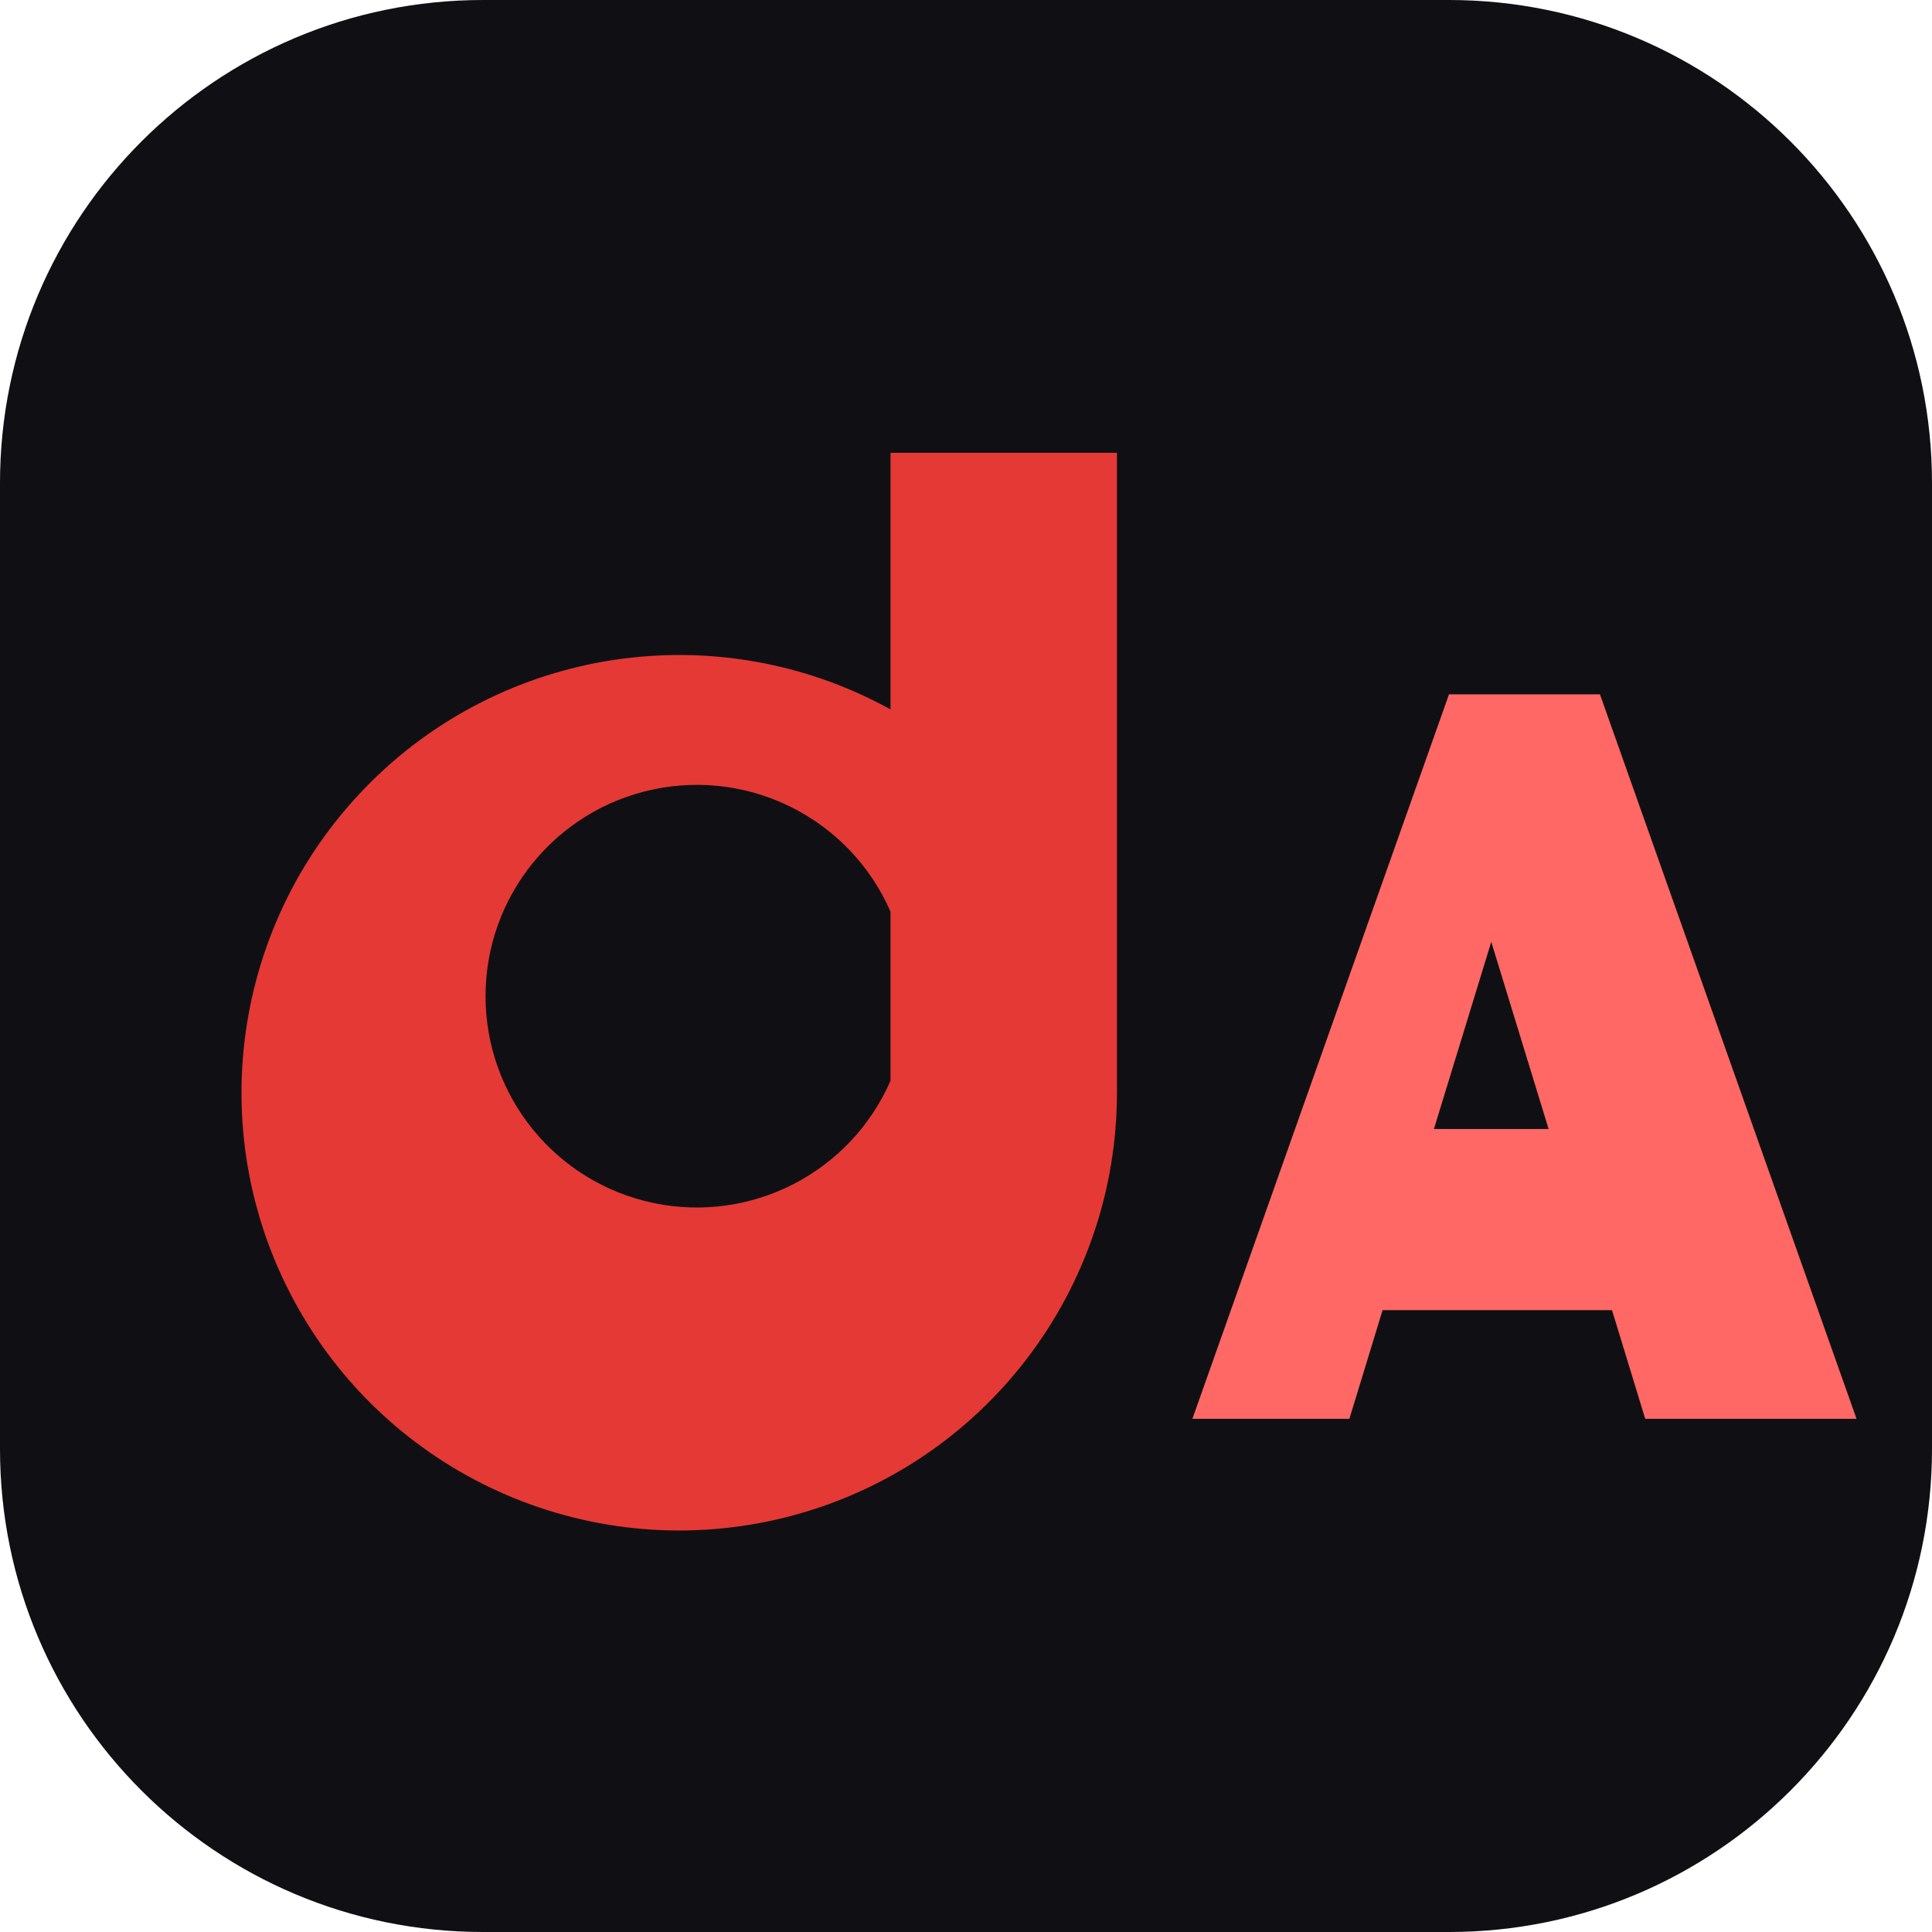
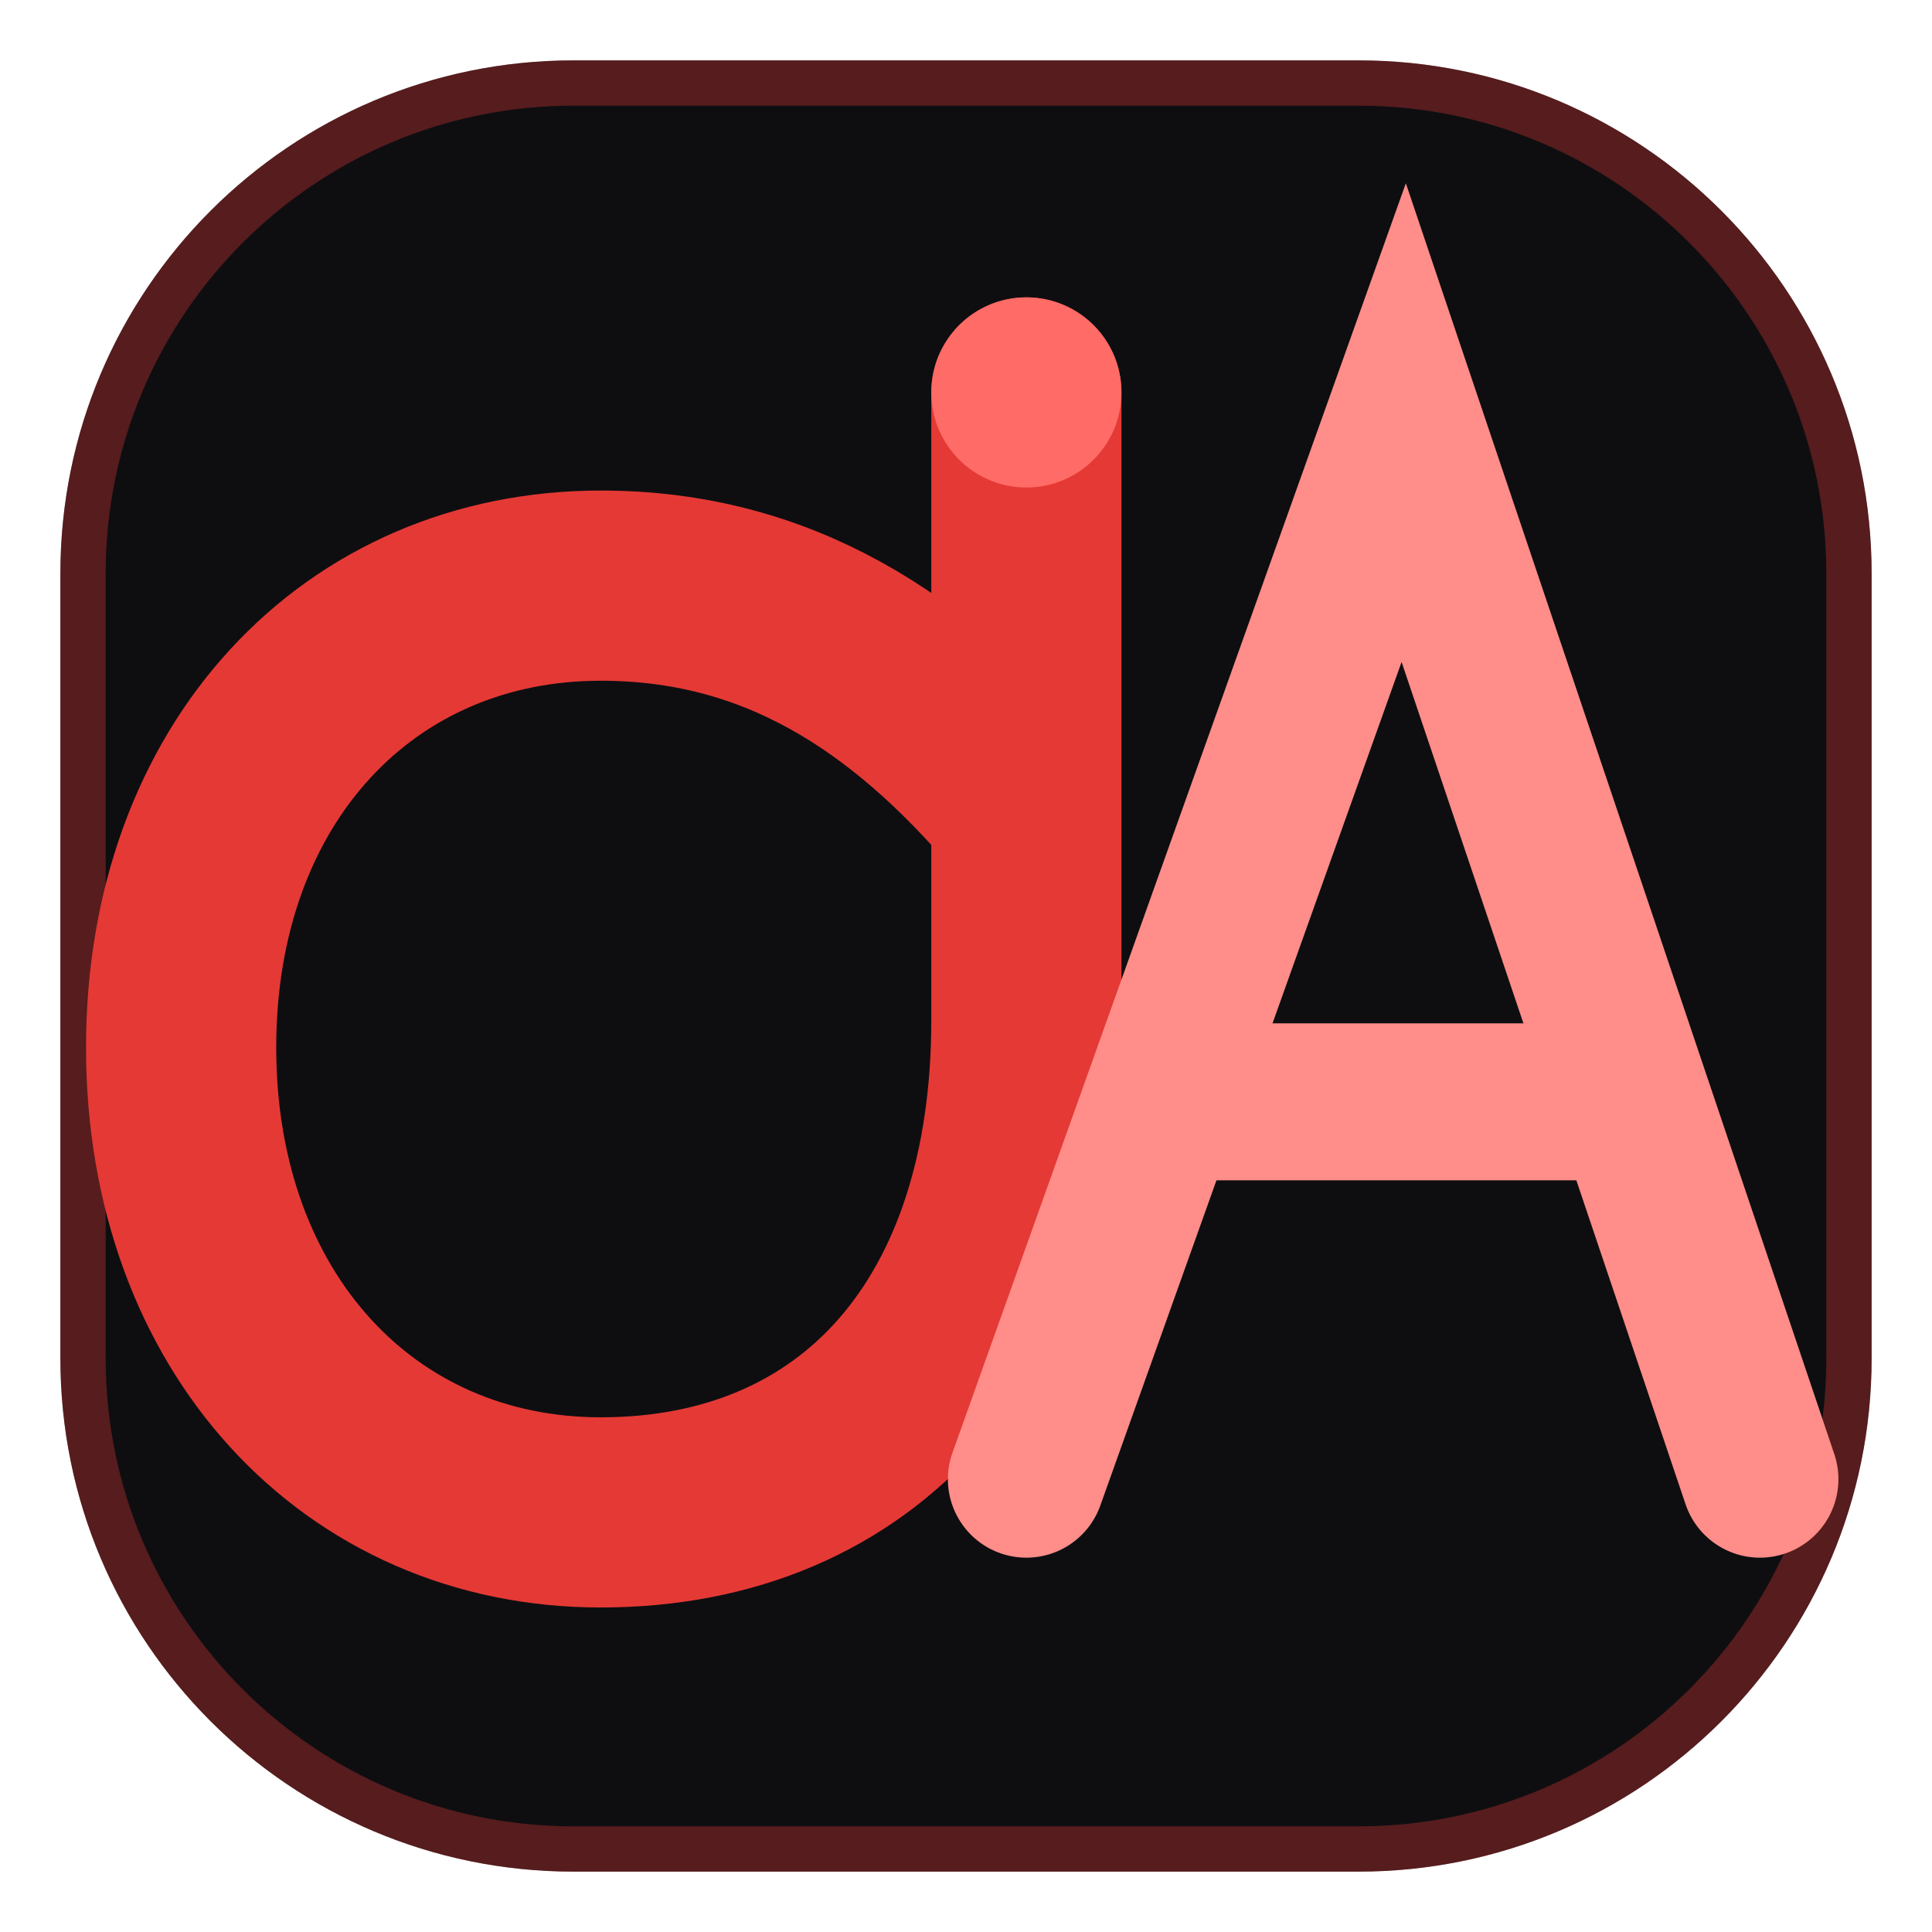
<svg xmlns="http://www.w3.org/2000/svg" width="64" height="64" viewBox="0 0 64 64" fill="none">
-   <rect width="64" height="64" rx="16" fill="#101014" />
-   <path d="M29.5 15v8.5A14.5 14.5 0 1 0 37 36.2V15h-7.5Zm0 15.2v5.6a7 7 0 1 1 0-5.6Z" fill="#E53935" />
-   <path d="M39.5 47 48 23h5l8.5 24h-7l-1.1-3.6h-7.6L44.7 47H38Zm9.9-15.8-1.9 6.2h3.8l-1.9-6.2Z" fill="#FF6864" />
+   <rect x="2" y="2" width="60" height="60" rx="17" fill="#0E0E11" />
+   <rect x="2.75" y="2.75" width="58.5" height="58.5" rx="16.25" stroke="#E53935" stroke-opacity=".34" stroke-width="1.5" />
+   <path d="M34 13v20.8c0 10.1-5.5 16.3-14.1 16.3C11.9 50.1 6 43.8 6 34.7s5.9-15.3 13.9-15.3c5.8 0 10.2 2.8 14.1 7.4" stroke="#E53935" stroke-width="6.3" stroke-linecap="round" stroke-linejoin="round" />
+   <path d="M34 49 46.5 14l11.8 35M39.2 36.5h14.5" stroke="#FF8D89" stroke-width="5.2" stroke-linecap="round" stroke-linejoin="miter" />
+   <circle cx="34" cy="13" r="3.15" fill="#FF6B66" />
</svg>
